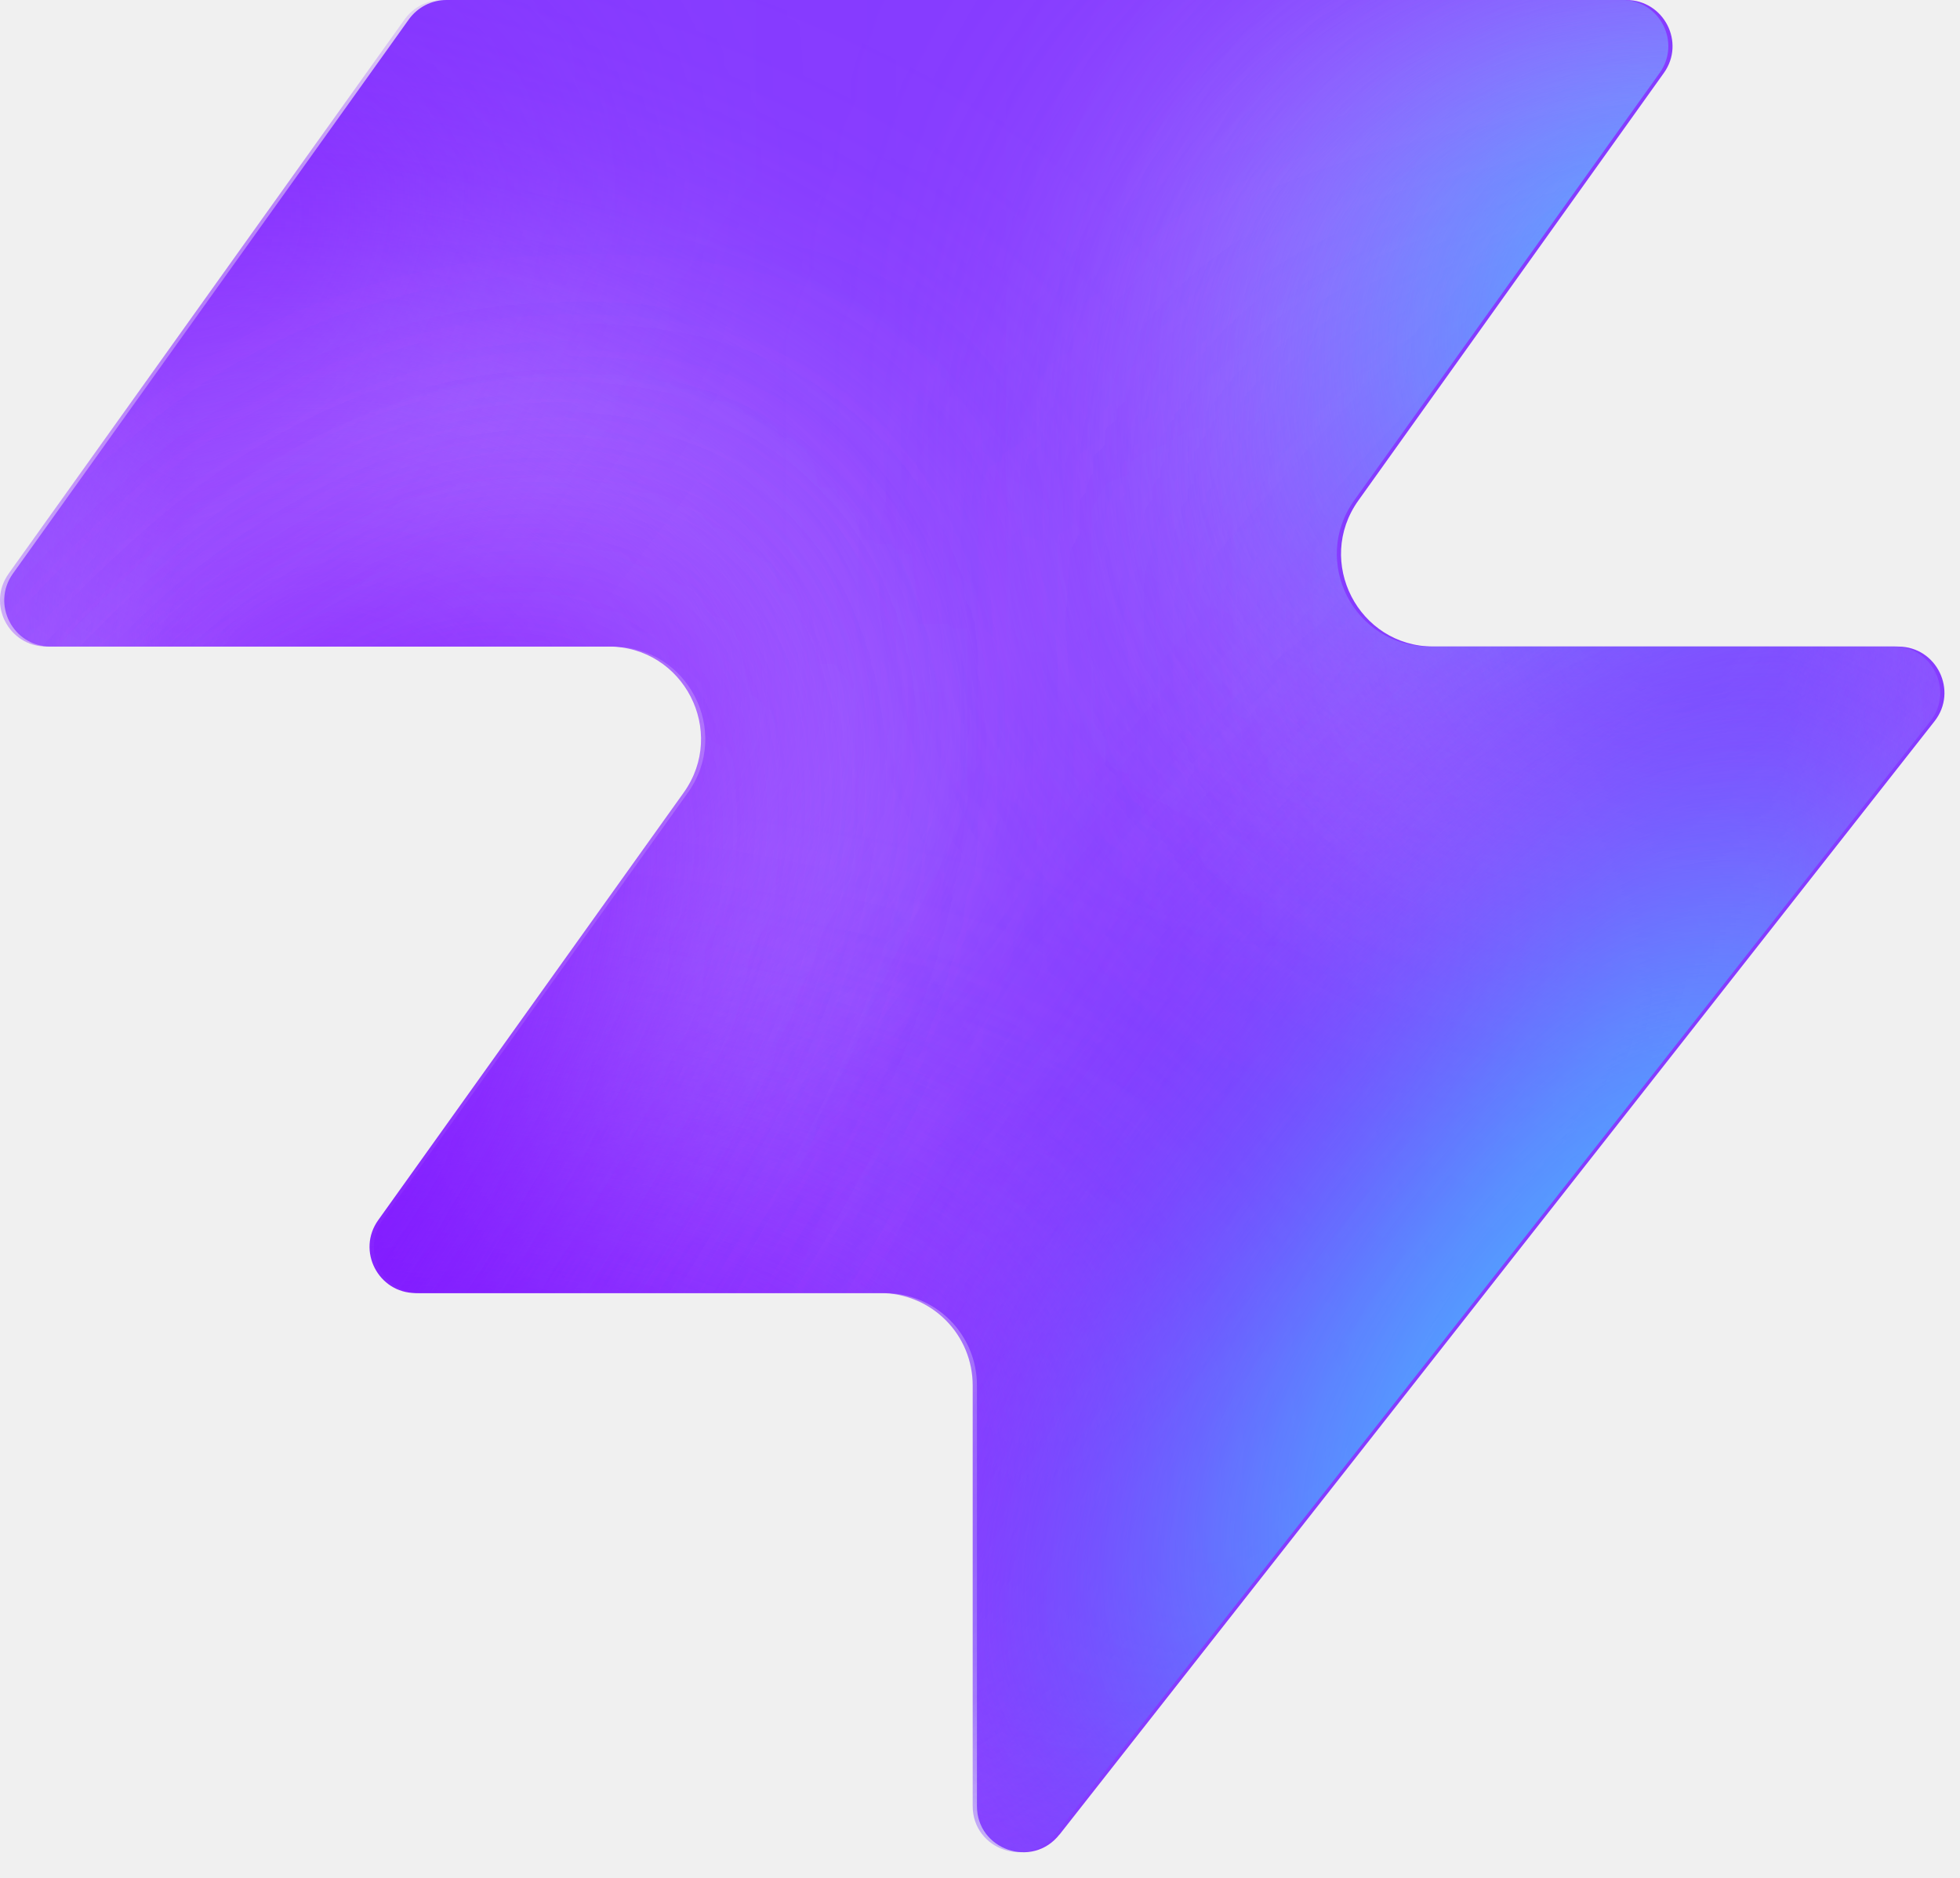
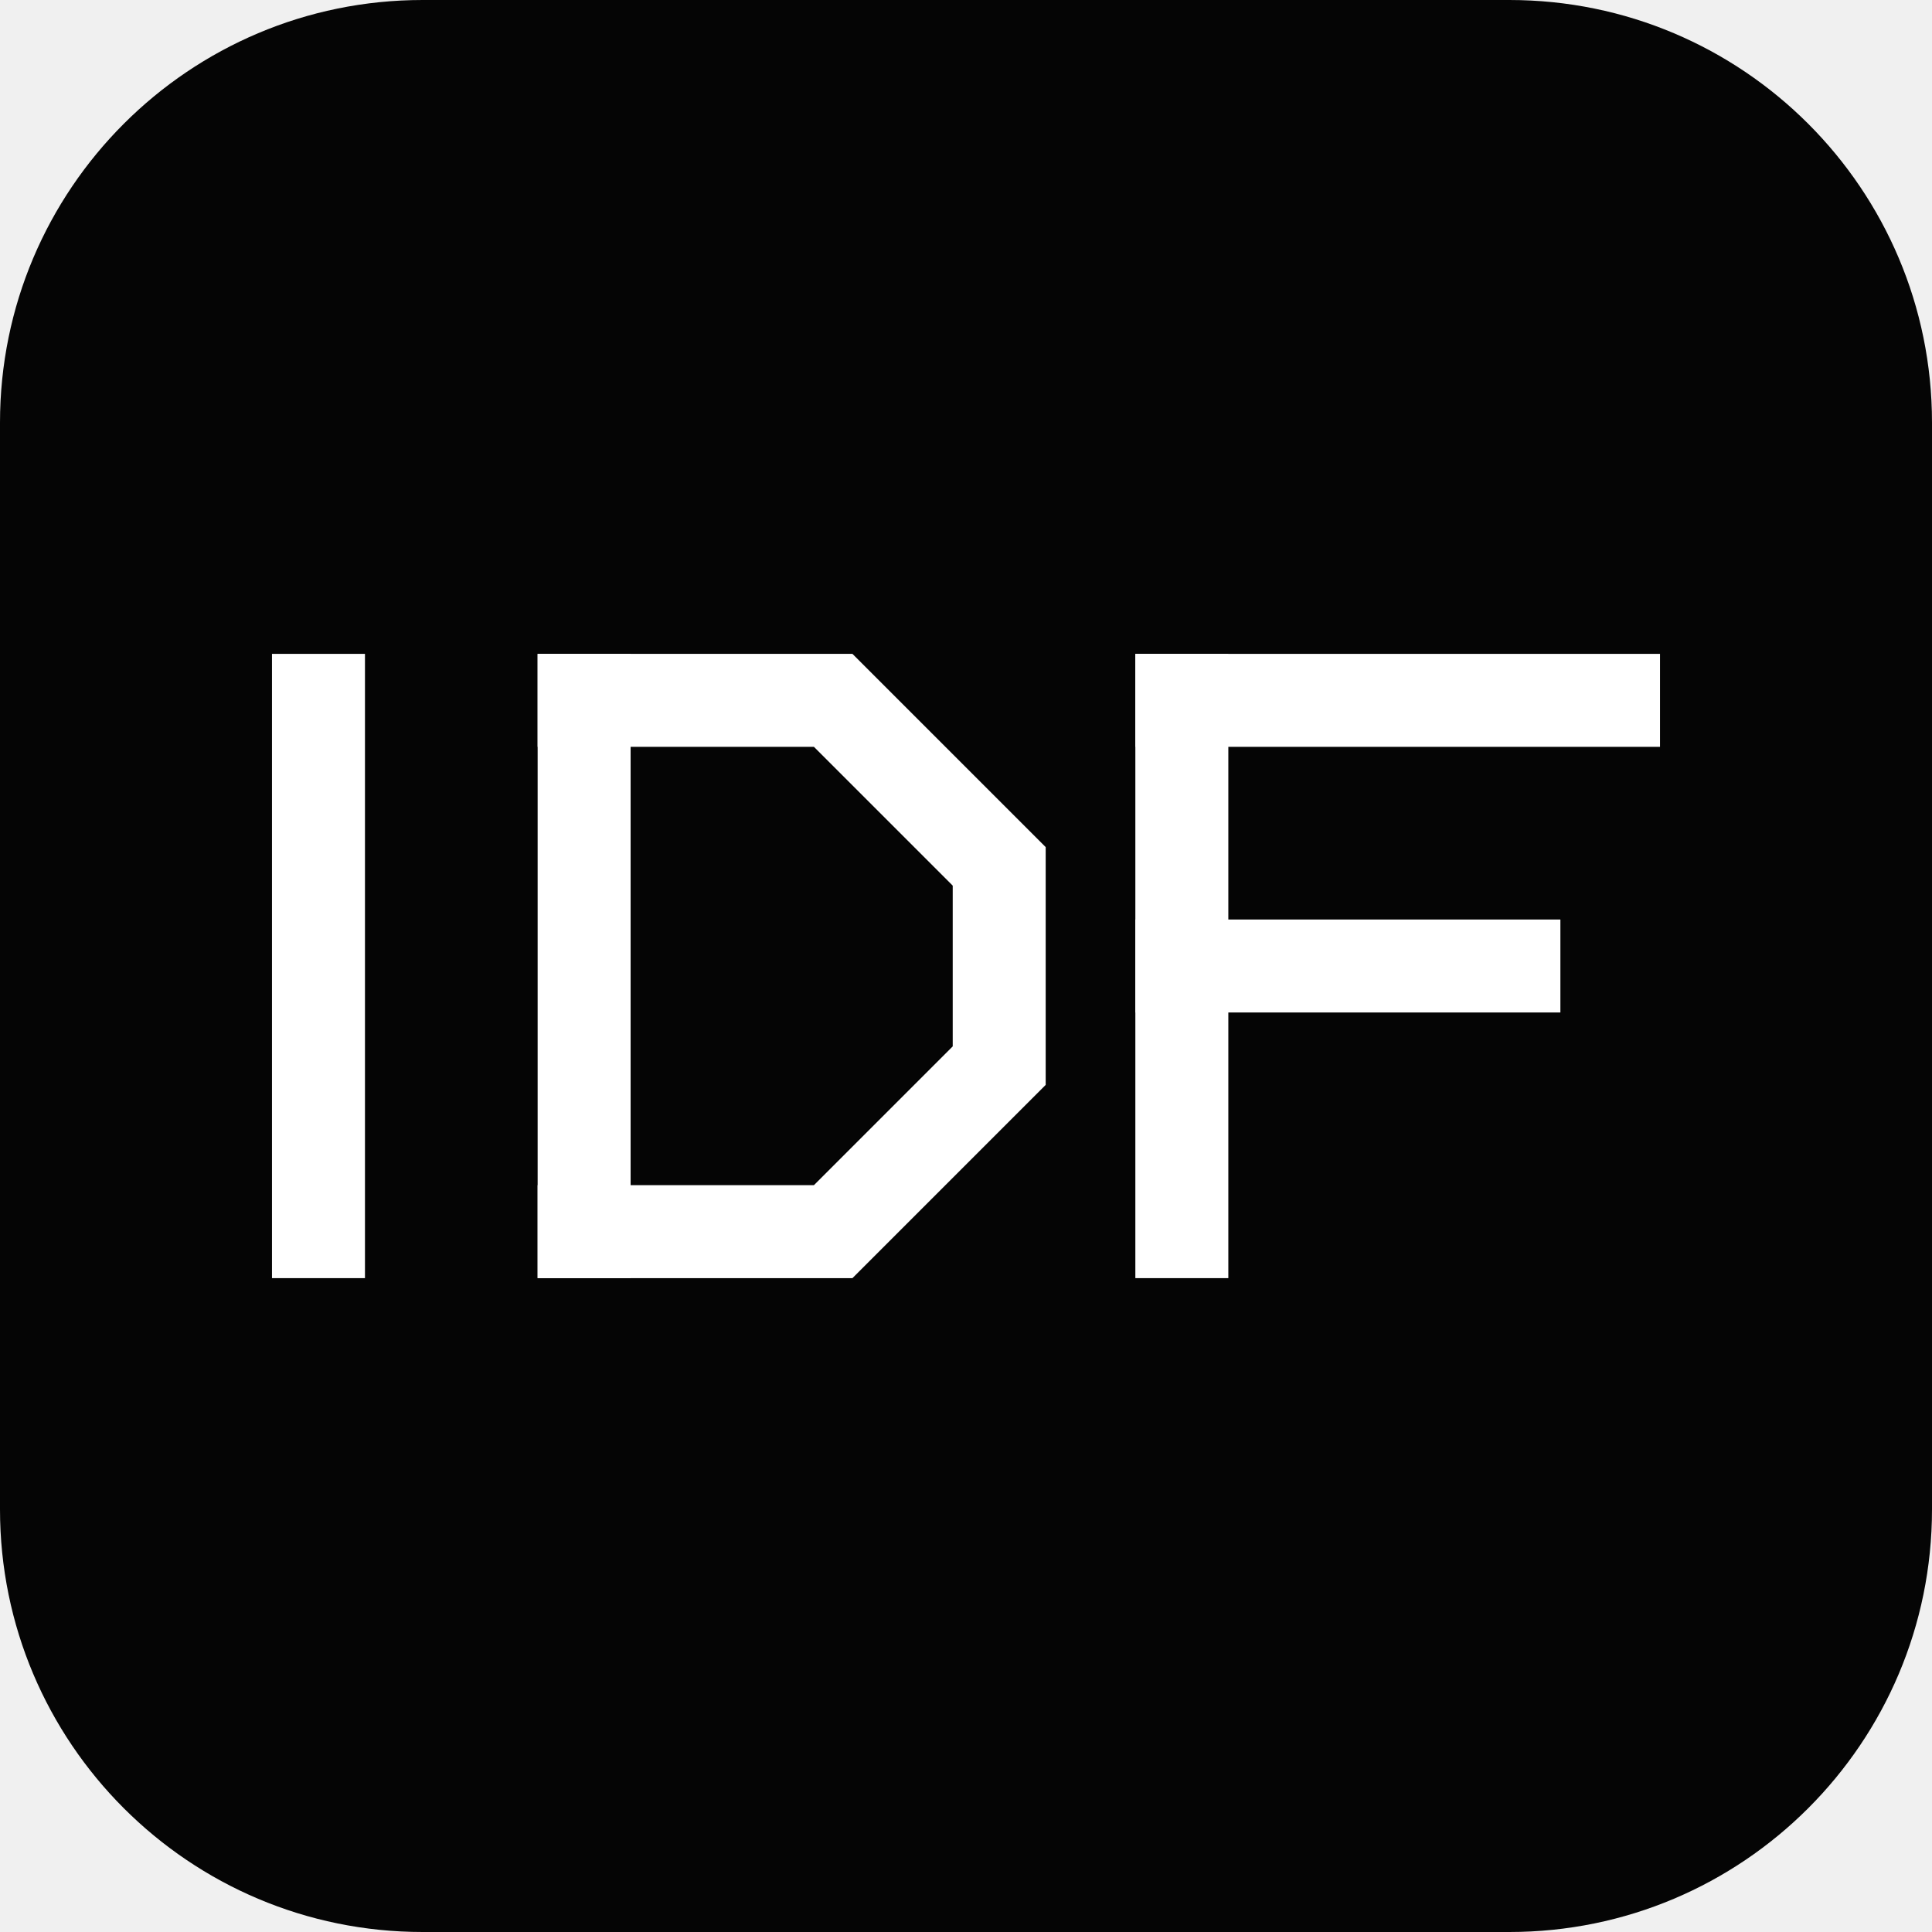
- <svg xmlns="http://www.w3.org/2000/svg" width="48" height="46" fill="none" viewBox="0 0 48 46">
-   <path fill="#863bff" d="M25.946 44.938c-.664.845-2.021.375-2.021-.698V33.937a2.26 2.26 0 0 0-2.262-2.262H10.287c-.92 0-1.456-1.04-.92-1.788l7.48-10.471c1.07-1.497 0-3.578-1.842-3.578H1.237c-.92 0-1.456-1.04-.92-1.788L10.013.474c.214-.297.556-.474.92-.474h28.894c.92 0 1.456 1.04.92 1.788l-7.48 10.471c-1.07 1.498 0 3.579 1.842 3.579h11.377c.943 0 1.473 1.088.89 1.83L25.947 44.94z" style="fill:#863bff;fill:color(display-p3 .525 .23 1);fill-opacity:1" />
-   <mask id="a" width="48" height="46" x="0" y="0" maskUnits="userSpaceOnUse" style="mask-type:alpha">
-     <path fill="#000" d="M25.842 44.938c-.664.844-2.021.375-2.021-.698V33.937a2.26 2.26 0 0 0-2.262-2.262H10.183c-.92 0-1.456-1.04-.92-1.788l7.48-10.471c1.07-1.498 0-3.579-1.842-3.579H1.133c-.92 0-1.456-1.04-.92-1.787L9.91.473c.214-.297.556-.474.92-.474h28.894c.92 0 1.456 1.04.92 1.788l-7.48 10.471c-1.07 1.498 0 3.578 1.842 3.578h11.377c.943 0 1.473 1.088.89 1.832L25.843 44.94z" style="fill:#000;fill-opacity:1" />
-   </mask>
-   <g mask="url(#a)">
-     <g filter="url(#b)">
-       <ellipse cx="5.508" cy="14.704" fill="#ede6ff" rx="5.508" ry="14.704" style="fill:#ede6ff;fill:color(display-p3 .927 .903 1);fill-opacity:1" transform="matrix(.00324 1 1 -.00324 -4.47 31.516)" />
-     </g>
-     <g filter="url(#c)">
-       <ellipse cx="10.399" cy="29.851" fill="#ede6ff" rx="10.399" ry="29.851" style="fill:#ede6ff;fill:color(display-p3 .927 .903 1);fill-opacity:1" transform="matrix(.00324 1 1 -.00324 -39.328 7.883)" />
-     </g>
-     <g filter="url(#d)">
-       <ellipse cx="5.508" cy="30.487" fill="#7e14ff" rx="5.508" ry="30.487" style="fill:#7e14ff;fill:color(display-p3 .492 .077 1);fill-opacity:1" transform="rotate(89.814 -25.913 -14.639)scale(1 -1)" />
-     </g>
-     <g filter="url(#e)">
-       <ellipse cx="5.508" cy="30.599" fill="#7e14ff" rx="5.508" ry="30.599" style="fill:#7e14ff;fill:color(display-p3 .492 .077 1);fill-opacity:1" transform="rotate(89.814 -32.644 -3.334)scale(1 -1)" />
-     </g>
-     <g filter="url(#f)">
-       <ellipse cx="5.508" cy="30.599" fill="#7e14ff" rx="5.508" ry="30.599" style="fill:#7e14ff;fill:color(display-p3 .492 .077 1);fill-opacity:1" transform="matrix(.00324 1 1 -.00324 -34.34 30.47)" />
-     </g>
-     <g filter="url(#g)">
-       <ellipse cx="14.072" cy="22.078" fill="#ede6ff" rx="14.072" ry="22.078" style="fill:#ede6ff;fill:color(display-p3 .927 .903 1);fill-opacity:1" transform="rotate(93.35 24.506 48.493)scale(-1 1)" />
-     </g>
-     <g filter="url(#h)">
-       <ellipse cx="3.47" cy="21.501" fill="#7e14ff" rx="3.47" ry="21.501" style="fill:#7e14ff;fill:color(display-p3 .492 .077 1);fill-opacity:1" transform="rotate(89.009 28.708 47.59)scale(-1 1)" />
-     </g>
-     <g filter="url(#i)">
-       <ellipse cx="3.47" cy="21.501" fill="#7e14ff" rx="3.47" ry="21.501" style="fill:#7e14ff;fill:color(display-p3 .492 .077 1);fill-opacity:1" transform="rotate(89.009 28.708 47.59)scale(-1 1)" />
-     </g>
-     <g filter="url(#j)">
-       <ellipse cx=".387" cy="8.972" fill="#7e14ff" rx="4.407" ry="29.108" style="fill:#7e14ff;fill:color(display-p3 .492 .077 1);fill-opacity:1" transform="rotate(39.51 .387 8.972)" />
-     </g>
-     <g filter="url(#k)">
-       <ellipse cx="47.523" cy="-6.092" fill="#7e14ff" rx="4.407" ry="29.108" style="fill:#7e14ff;fill:color(display-p3 .492 .077 1);fill-opacity:1" transform="rotate(37.892 47.523 -6.092)" />
-     </g>
-     <g filter="url(#l)">
-       <ellipse cx="41.412" cy="6.333" fill="#47bfff" rx="5.971" ry="9.665" style="fill:#47bfff;fill:color(display-p3 .28 .748 1);fill-opacity:1" transform="rotate(37.892 41.412 6.333)" />
-     </g>
-     <g filter="url(#m)">
-       <ellipse cx="-1.879" cy="38.332" fill="#7e14ff" rx="4.407" ry="29.108" style="fill:#7e14ff;fill:color(display-p3 .492 .077 1);fill-opacity:1" transform="rotate(37.892 -1.88 38.332)" />
-     </g>
-     <g filter="url(#n)">
-       <ellipse cx="-1.879" cy="38.332" fill="#7e14ff" rx="4.407" ry="29.108" style="fill:#7e14ff;fill:color(display-p3 .492 .077 1);fill-opacity:1" transform="rotate(37.892 -1.88 38.332)" />
-     </g>
-     <g filter="url(#o)">
-       <ellipse cx="35.651" cy="29.907" fill="#7e14ff" rx="4.407" ry="29.108" style="fill:#7e14ff;fill:color(display-p3 .492 .077 1);fill-opacity:1" transform="rotate(37.892 35.651 29.907)" />
-     </g>
-     <g filter="url(#p)">
-       <ellipse cx="38.418" cy="32.4" fill="#47bfff" rx="5.971" ry="15.297" style="fill:#47bfff;fill:color(display-p3 .28 .748 1);fill-opacity:1" transform="rotate(37.892 38.418 32.4)" />
-     </g>
+ <svg xmlns="http://www.w3.org/2000/svg" viewBox="0 0 32 32" width="32" height="32">
+   <rect width="32" height="32" rx="7" fill="#050505" />
+   <g transform="translate(3.625, 10.5) scale(0.55)" fill="none" stroke="#FFFFFF" stroke-width="2.8" stroke-linecap="square" stroke-linejoin="miter">
+     <line x1="3" y1="2" x2="3" y2="18" />
+     <line x1="11" y1="2" x2="11" y2="18" />
+     <path d="M11 2H18.5L23.5 7V13L18.5 18H11" />
+     <line x1="29" y1="2" x2="29" y2="18" />
+     <line x1="29" y1="2" x2="42" y2="2" />
+     <line x1="29" y1="10" x2="39" y2="10" />
  </g>
-   <defs>
-     <filter id="b" width="60.045" height="41.654" x="-19.77" y="16.149" color-interpolation-filters="sRGB" filterUnits="userSpaceOnUse">
-       <feFlood flood-opacity="0" result="BackgroundImageFix" />
-       <feBlend in="SourceGraphic" in2="BackgroundImageFix" result="shape" />
-       <feGaussianBlur result="effect1_foregroundBlur_2002_17158" stdDeviation="7.659" />
-     </filter>
-     <filter id="c" width="90.34" height="51.437" x="-54.613" y="-7.533" color-interpolation-filters="sRGB" filterUnits="userSpaceOnUse">
-       <feFlood flood-opacity="0" result="BackgroundImageFix" />
-       <feBlend in="SourceGraphic" in2="BackgroundImageFix" result="shape" />
-       <feGaussianBlur result="effect1_foregroundBlur_2002_17158" stdDeviation="7.659" />
-     </filter>
-     <filter id="d" width="79.355" height="29.4" x="-49.64" y="2.03" color-interpolation-filters="sRGB" filterUnits="userSpaceOnUse">
-       <feFlood flood-opacity="0" result="BackgroundImageFix" />
-       <feBlend in="SourceGraphic" in2="BackgroundImageFix" result="shape" />
-       <feGaussianBlur result="effect1_foregroundBlur_2002_17158" stdDeviation="4.596" />
-     </filter>
-     <filter id="e" width="79.579" height="29.4" x="-45.045" y="20.029" color-interpolation-filters="sRGB" filterUnits="userSpaceOnUse">
-       <feFlood flood-opacity="0" result="BackgroundImageFix" />
-       <feBlend in="SourceGraphic" in2="BackgroundImageFix" result="shape" />
-       <feGaussianBlur result="effect1_foregroundBlur_2002_17158" stdDeviation="4.596" />
-     </filter>
-     <filter id="f" width="79.579" height="29.4" x="-43.513" y="21.178" color-interpolation-filters="sRGB" filterUnits="userSpaceOnUse">
-       <feFlood flood-opacity="0" result="BackgroundImageFix" />
-       <feBlend in="SourceGraphic" in2="BackgroundImageFix" result="shape" />
-       <feGaussianBlur result="effect1_foregroundBlur_2002_17158" stdDeviation="4.596" />
-     </filter>
-     <filter id="g" width="74.749" height="58.852" x="15.756" y="-17.901" color-interpolation-filters="sRGB" filterUnits="userSpaceOnUse">
-       <feFlood flood-opacity="0" result="BackgroundImageFix" />
-       <feBlend in="SourceGraphic" in2="BackgroundImageFix" result="shape" />
-       <feGaussianBlur result="effect1_foregroundBlur_2002_17158" stdDeviation="7.659" />
-     </filter>
-     <filter id="h" width="61.377" height="25.362" x="23.548" y="2.284" color-interpolation-filters="sRGB" filterUnits="userSpaceOnUse">
-       <feFlood flood-opacity="0" result="BackgroundImageFix" />
-       <feBlend in="SourceGraphic" in2="BackgroundImageFix" result="shape" />
-       <feGaussianBlur result="effect1_foregroundBlur_2002_17158" stdDeviation="4.596" />
-     </filter>
-     <filter id="i" width="61.377" height="25.362" x="23.548" y="2.284" color-interpolation-filters="sRGB" filterUnits="userSpaceOnUse">
-       <feFlood flood-opacity="0" result="BackgroundImageFix" />
-       <feBlend in="SourceGraphic" in2="BackgroundImageFix" result="shape" />
-       <feGaussianBlur result="effect1_foregroundBlur_2002_17158" stdDeviation="4.596" />
-     </filter>
-     <filter id="j" width="56.045" height="63.649" x="-27.636" y="-22.853" color-interpolation-filters="sRGB" filterUnits="userSpaceOnUse">
-       <feFlood flood-opacity="0" result="BackgroundImageFix" />
-       <feBlend in="SourceGraphic" in2="BackgroundImageFix" result="shape" />
-       <feGaussianBlur result="effect1_foregroundBlur_2002_17158" stdDeviation="4.596" />
-     </filter>
-     <filter id="k" width="54.814" height="64.646" x="20.116" y="-38.415" color-interpolation-filters="sRGB" filterUnits="userSpaceOnUse">
-       <feFlood flood-opacity="0" result="BackgroundImageFix" />
-       <feBlend in="SourceGraphic" in2="BackgroundImageFix" result="shape" />
-       <feGaussianBlur result="effect1_foregroundBlur_2002_17158" stdDeviation="4.596" />
-     </filter>
-     <filter id="l" width="33.541" height="35.313" x="24.641" y="-11.323" color-interpolation-filters="sRGB" filterUnits="userSpaceOnUse">
-       <feFlood flood-opacity="0" result="BackgroundImageFix" />
-       <feBlend in="SourceGraphic" in2="BackgroundImageFix" result="shape" />
-       <feGaussianBlur result="effect1_foregroundBlur_2002_17158" stdDeviation="4.596" />
-     </filter>
-     <filter id="m" width="54.814" height="64.646" x="-29.286" y="6.009" color-interpolation-filters="sRGB" filterUnits="userSpaceOnUse">
-       <feFlood flood-opacity="0" result="BackgroundImageFix" />
-       <feBlend in="SourceGraphic" in2="BackgroundImageFix" result="shape" />
-       <feGaussianBlur result="effect1_foregroundBlur_2002_17158" stdDeviation="4.596" />
-     </filter>
-     <filter id="n" width="54.814" height="64.646" x="-29.286" y="6.009" color-interpolation-filters="sRGB" filterUnits="userSpaceOnUse">
-       <feFlood flood-opacity="0" result="BackgroundImageFix" />
-       <feBlend in="SourceGraphic" in2="BackgroundImageFix" result="shape" />
-       <feGaussianBlur result="effect1_foregroundBlur_2002_17158" stdDeviation="4.596" />
-     </filter>
-     <filter id="o" width="54.814" height="64.646" x="8.244" y="-2.416" color-interpolation-filters="sRGB" filterUnits="userSpaceOnUse">
-       <feFlood flood-opacity="0" result="BackgroundImageFix" />
-       <feBlend in="SourceGraphic" in2="BackgroundImageFix" result="shape" />
-       <feGaussianBlur result="effect1_foregroundBlur_2002_17158" stdDeviation="4.596" />
-     </filter>
-     <filter id="p" width="39.409" height="43.623" x="18.713" y="10.588" color-interpolation-filters="sRGB" filterUnits="userSpaceOnUse">
-       <feFlood flood-opacity="0" result="BackgroundImageFix" />
-       <feBlend in="SourceGraphic" in2="BackgroundImageFix" result="shape" />
-       <feGaussianBlur result="effect1_foregroundBlur_2002_17158" stdDeviation="4.596" />
-     </filter>
-   </defs>
</svg>
